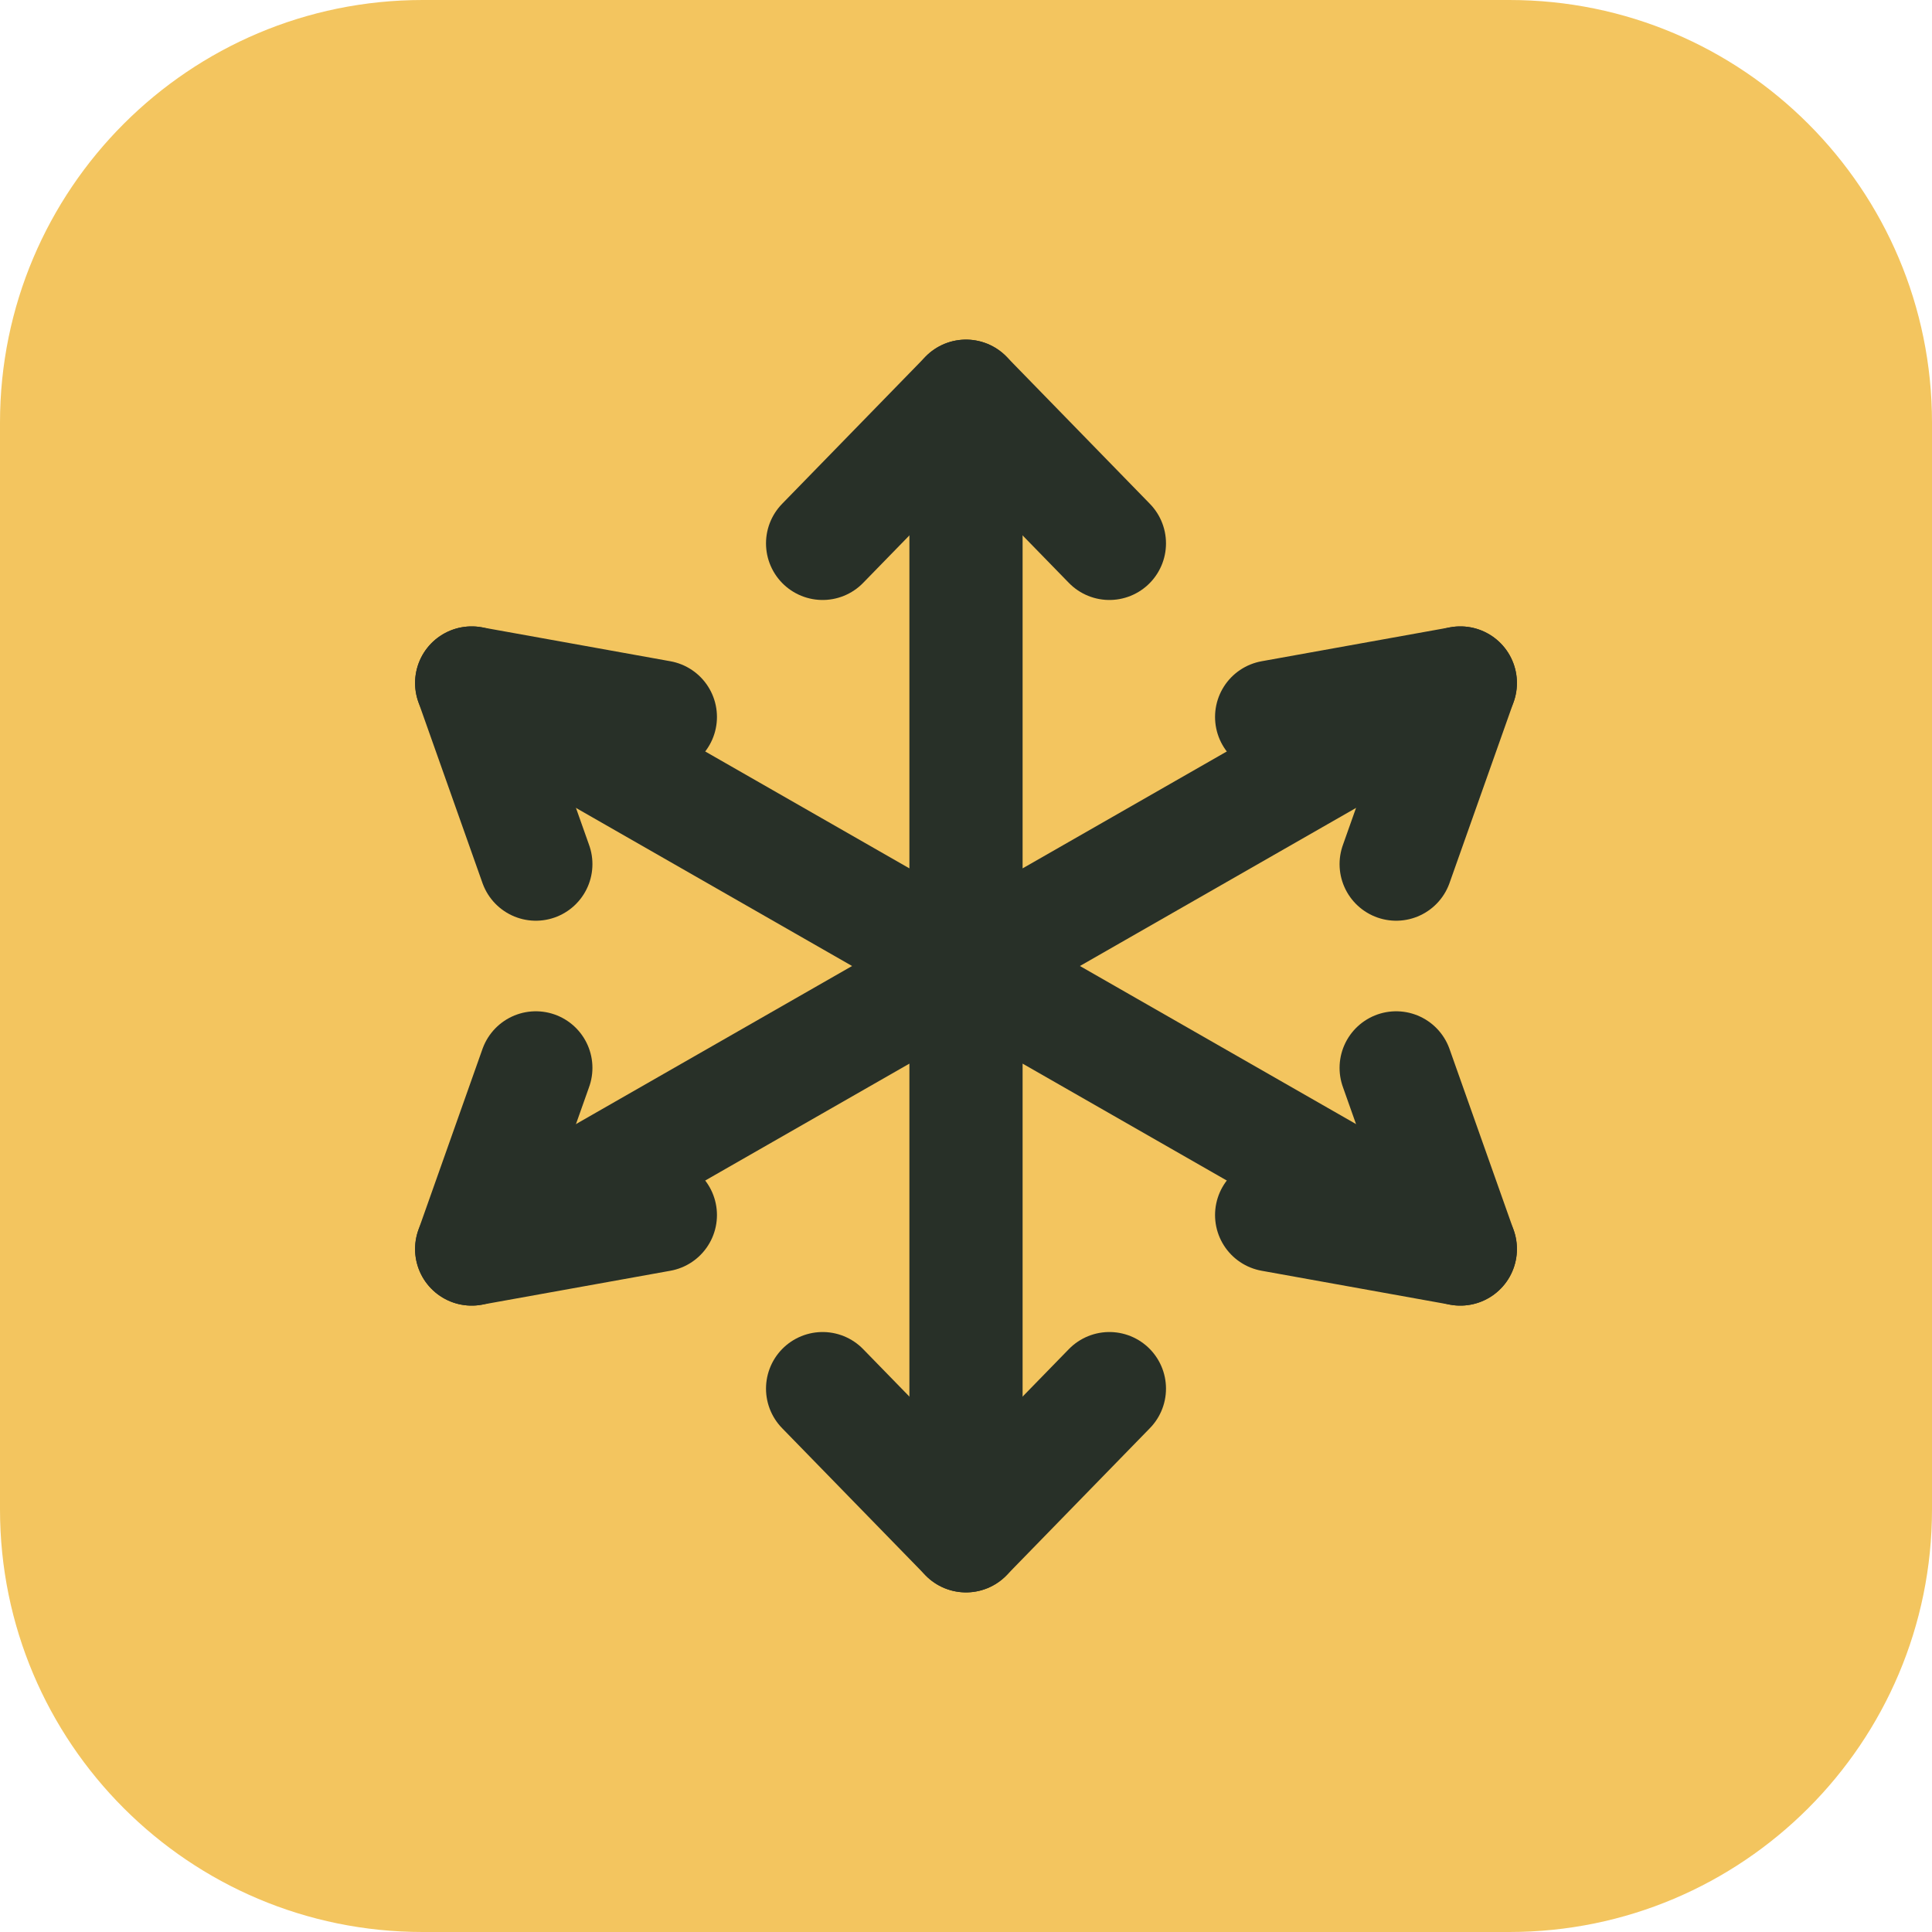
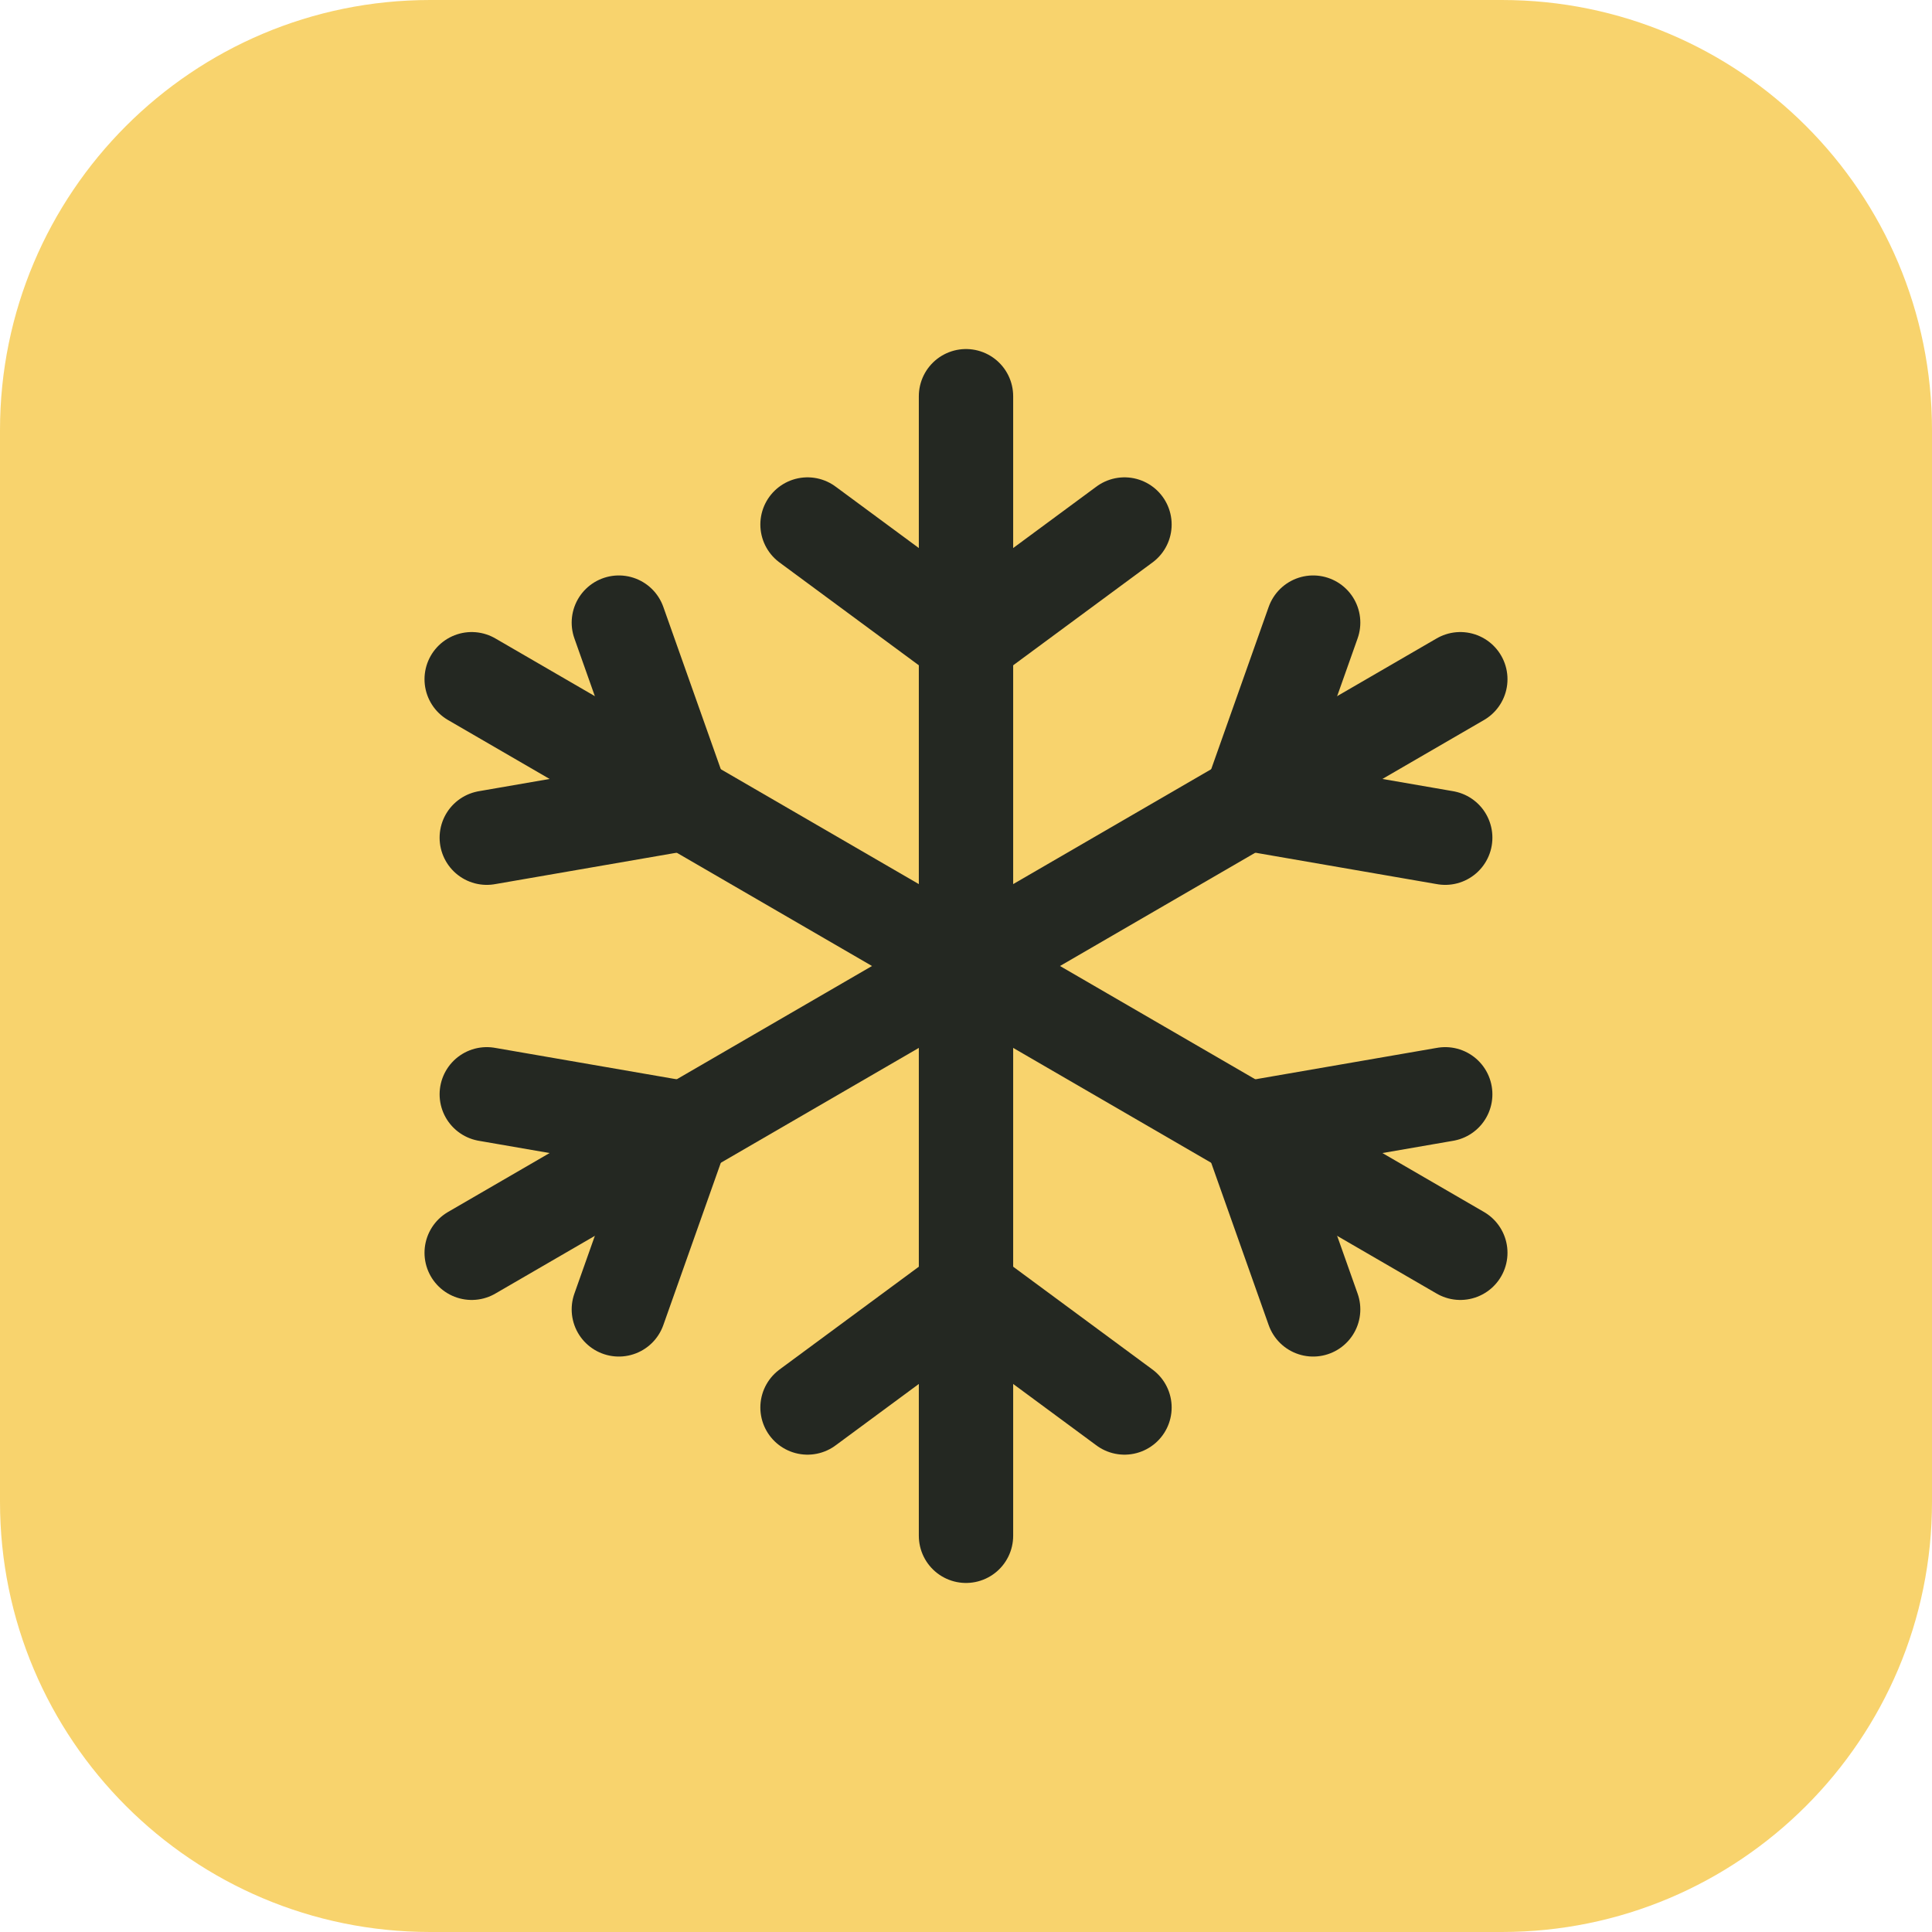
- <svg xmlns="http://www.w3.org/2000/svg" viewBox="0 0 512 512">
-   <rect width="512" height="512" rx="112" fill="#f3c55f" />
-   <g fill="none" stroke="#283028" stroke-width="30" stroke-linecap="round" stroke-linejoin="round">
-     <path d="M256 105v302M125 181l262 150M125 331l262-150" />
-     <path d="M256 105l-38 39M256 105l38 39M256 407l-38-39M256 407l38-39" />
-     <path d="M125 181l50 9M125 181l17 48M387 331l-50-9M387 331l-17-48" />
-     <path d="M125 331l50-9M125 331l17-48M387 181l-50 9M387 181l-17 48" />
+ <svg xmlns="http://www.w3.org/2000/svg" viewBox="0 0 512 512" role="img" aria-label="Gelo Tutóia: floco de neve">
+   <rect x="0" y="0" width="512" height="512" rx="114" fill="#f8d36d" />
+   <g fill="none" stroke="#242822" stroke-linecap="round" stroke-linejoin="round" stroke-width="25">
+     <path d="M256 105V407M125 180L387 332M125 332L387 180" />
+     <path d="M214 139L256 170L298 139M214 373L256 342L298 373" />
+     <path d="M164 165L181 213L129 222M348 347L331 299L383 290" />
+     <path d="M129 290L181 299L164 347M383 222L331 213L348 165" />
  </g>
</svg>
